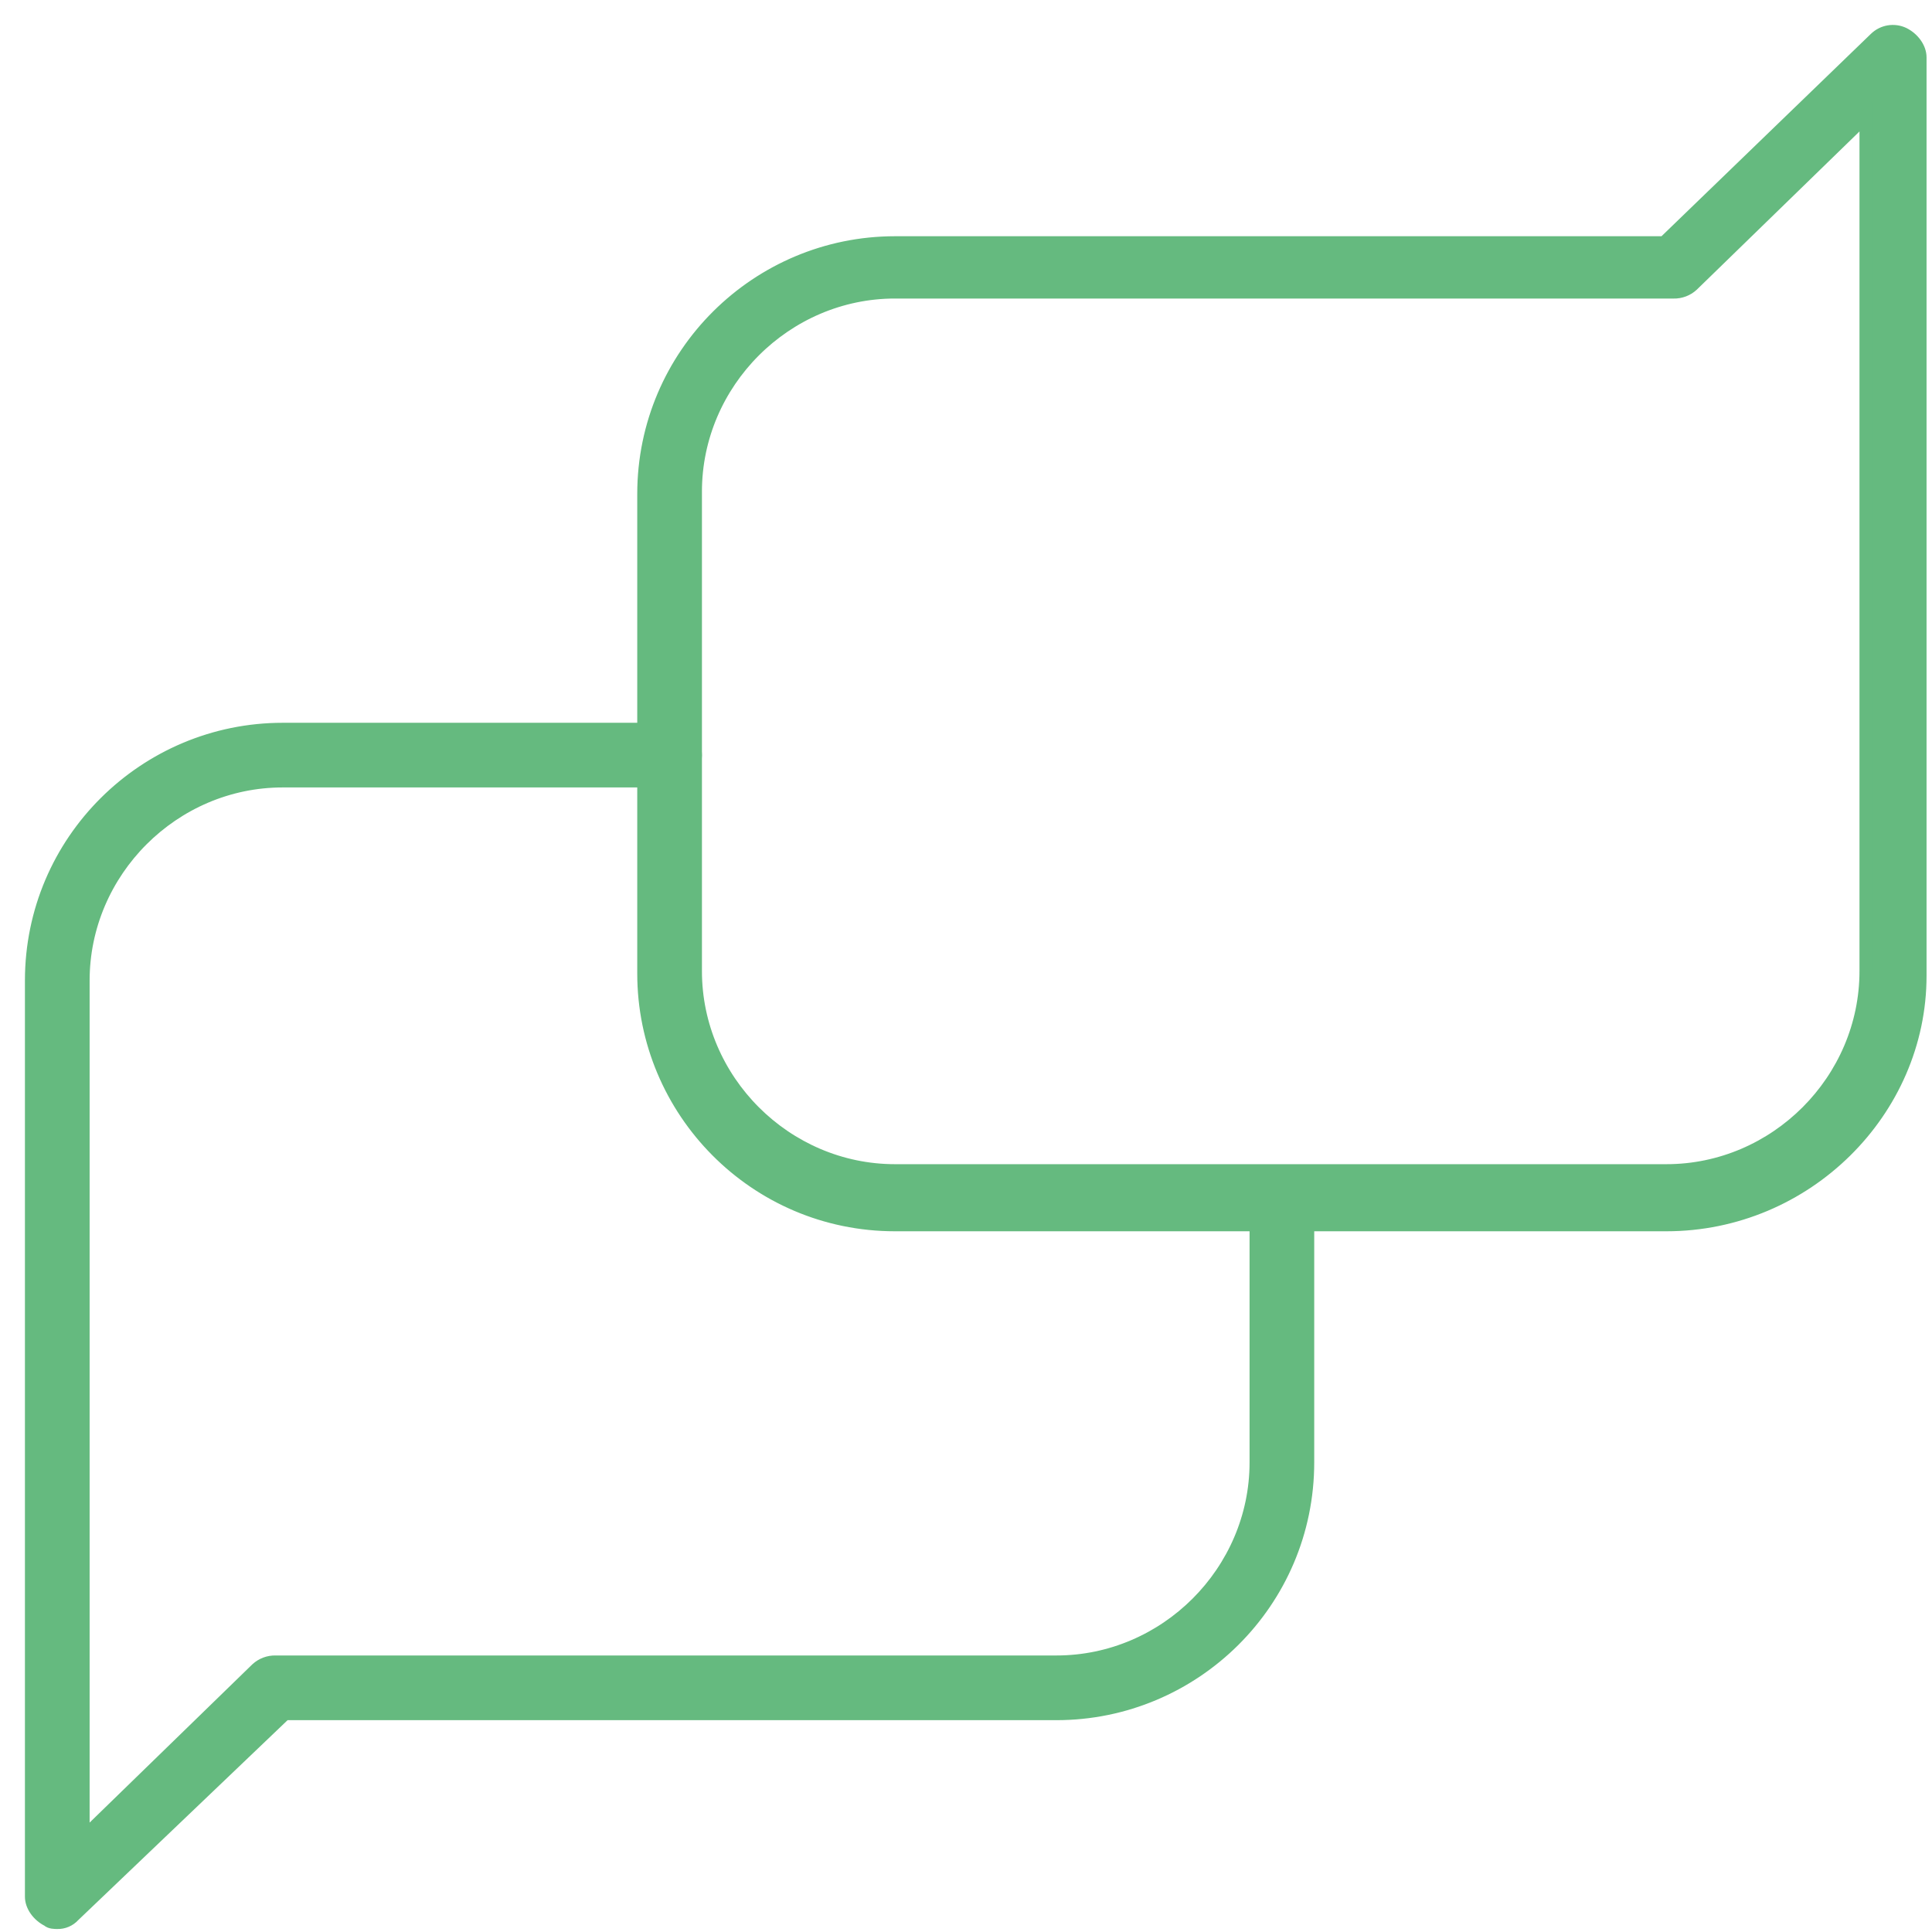
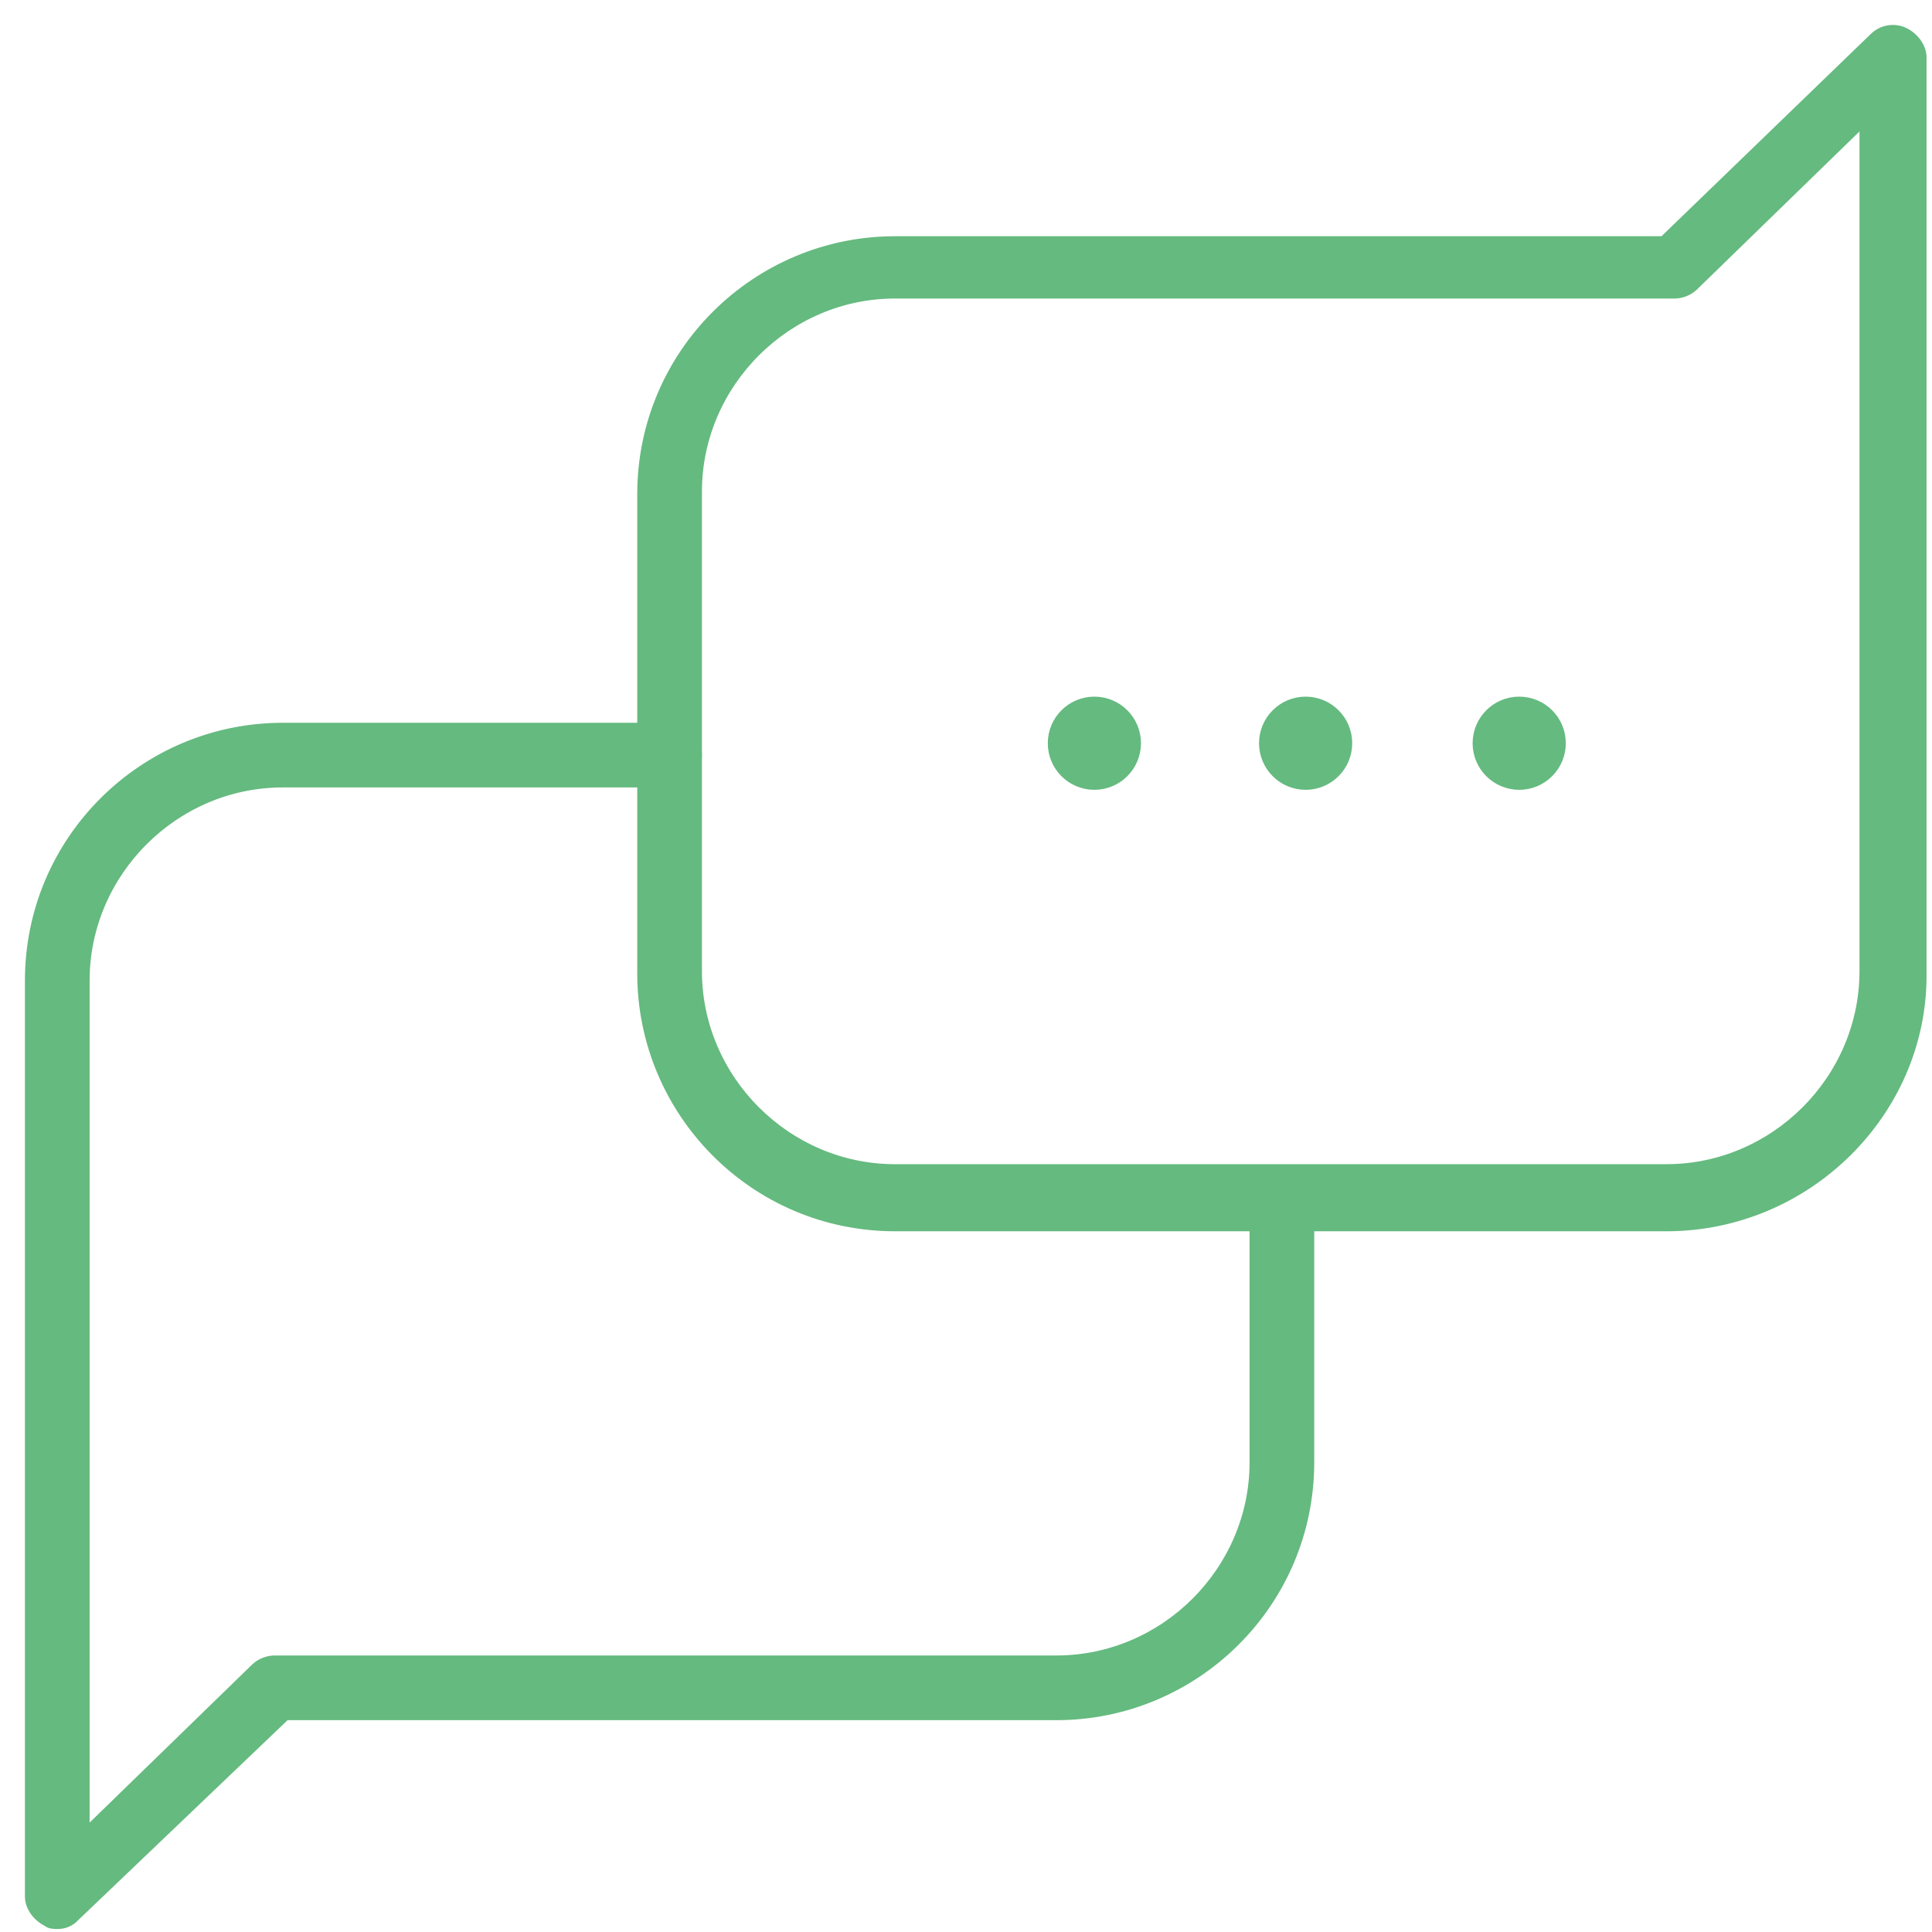
<svg xmlns="http://www.w3.org/2000/svg" width="62" height="62" viewBox="0 0 62 62" fill="none">
  <path d="M1.838 61.704c-.076 0-.229 0-.305-.076-.305-.153-.533-.457-.533-.762V31.468c0-4.494 3.656-8.073 8.073-8.073h12.415c.457 0 .837.38.837.837 0 .457-.38.838-.837.838H9.073c-3.503 0-6.397 2.894-6.397 6.398v27.494l5.56-5.407a.865.865 0 01.609-.229h25.057c3.503 0 6.398-2.894 6.398-6.398v-8.377c0-.457.38-.838.837-.838.457 0 .838.38.838.838v8.377c0 4.494-3.656 8.074-8.073 8.074H9.149l-6.778 6.473a.691.691 0 01-.533.229z" fill="#65BA7F" stroke="#65BA7F" stroke-width=".4" />
  <path d="M53.476 39.313H28.723c-4.493 0-8.073-3.656-8.073-8.074V15.855c0-4.494 3.656-8.074 8.073-8.074H53.4l6.778-6.55a.81.81 0 01.914-.152c.305.153.533.457.533.762v29.475c0 4.34-3.656 7.997-8.15 7.997zM28.723 9.38c-3.503 0-6.397 2.894-6.397 6.397v15.385c0 3.504 2.894 6.398 6.397 6.398h24.753c3.503 0 6.397-2.894 6.397-6.398V3.745l-5.56 5.407a.865.865 0 01-.609.229h-24.98z" fill="#65BA7F" stroke="#65BA7F" stroke-width=".4" />
+   <path d="M35.12 25.146a1.295 1.295 0 100-2.59 1.295 1.295 0 000 2.59zm6.779 0a1.295 1.295 0 100-2.59 1.295 1.295 0 000 2.59zm6.854 0a1.295 1.295 0 100-2.59 1.295 1.295 0 000 2.59z" fill="#65BA7F" stroke="#65BA7F" stroke-width=".4" />
</svg>
